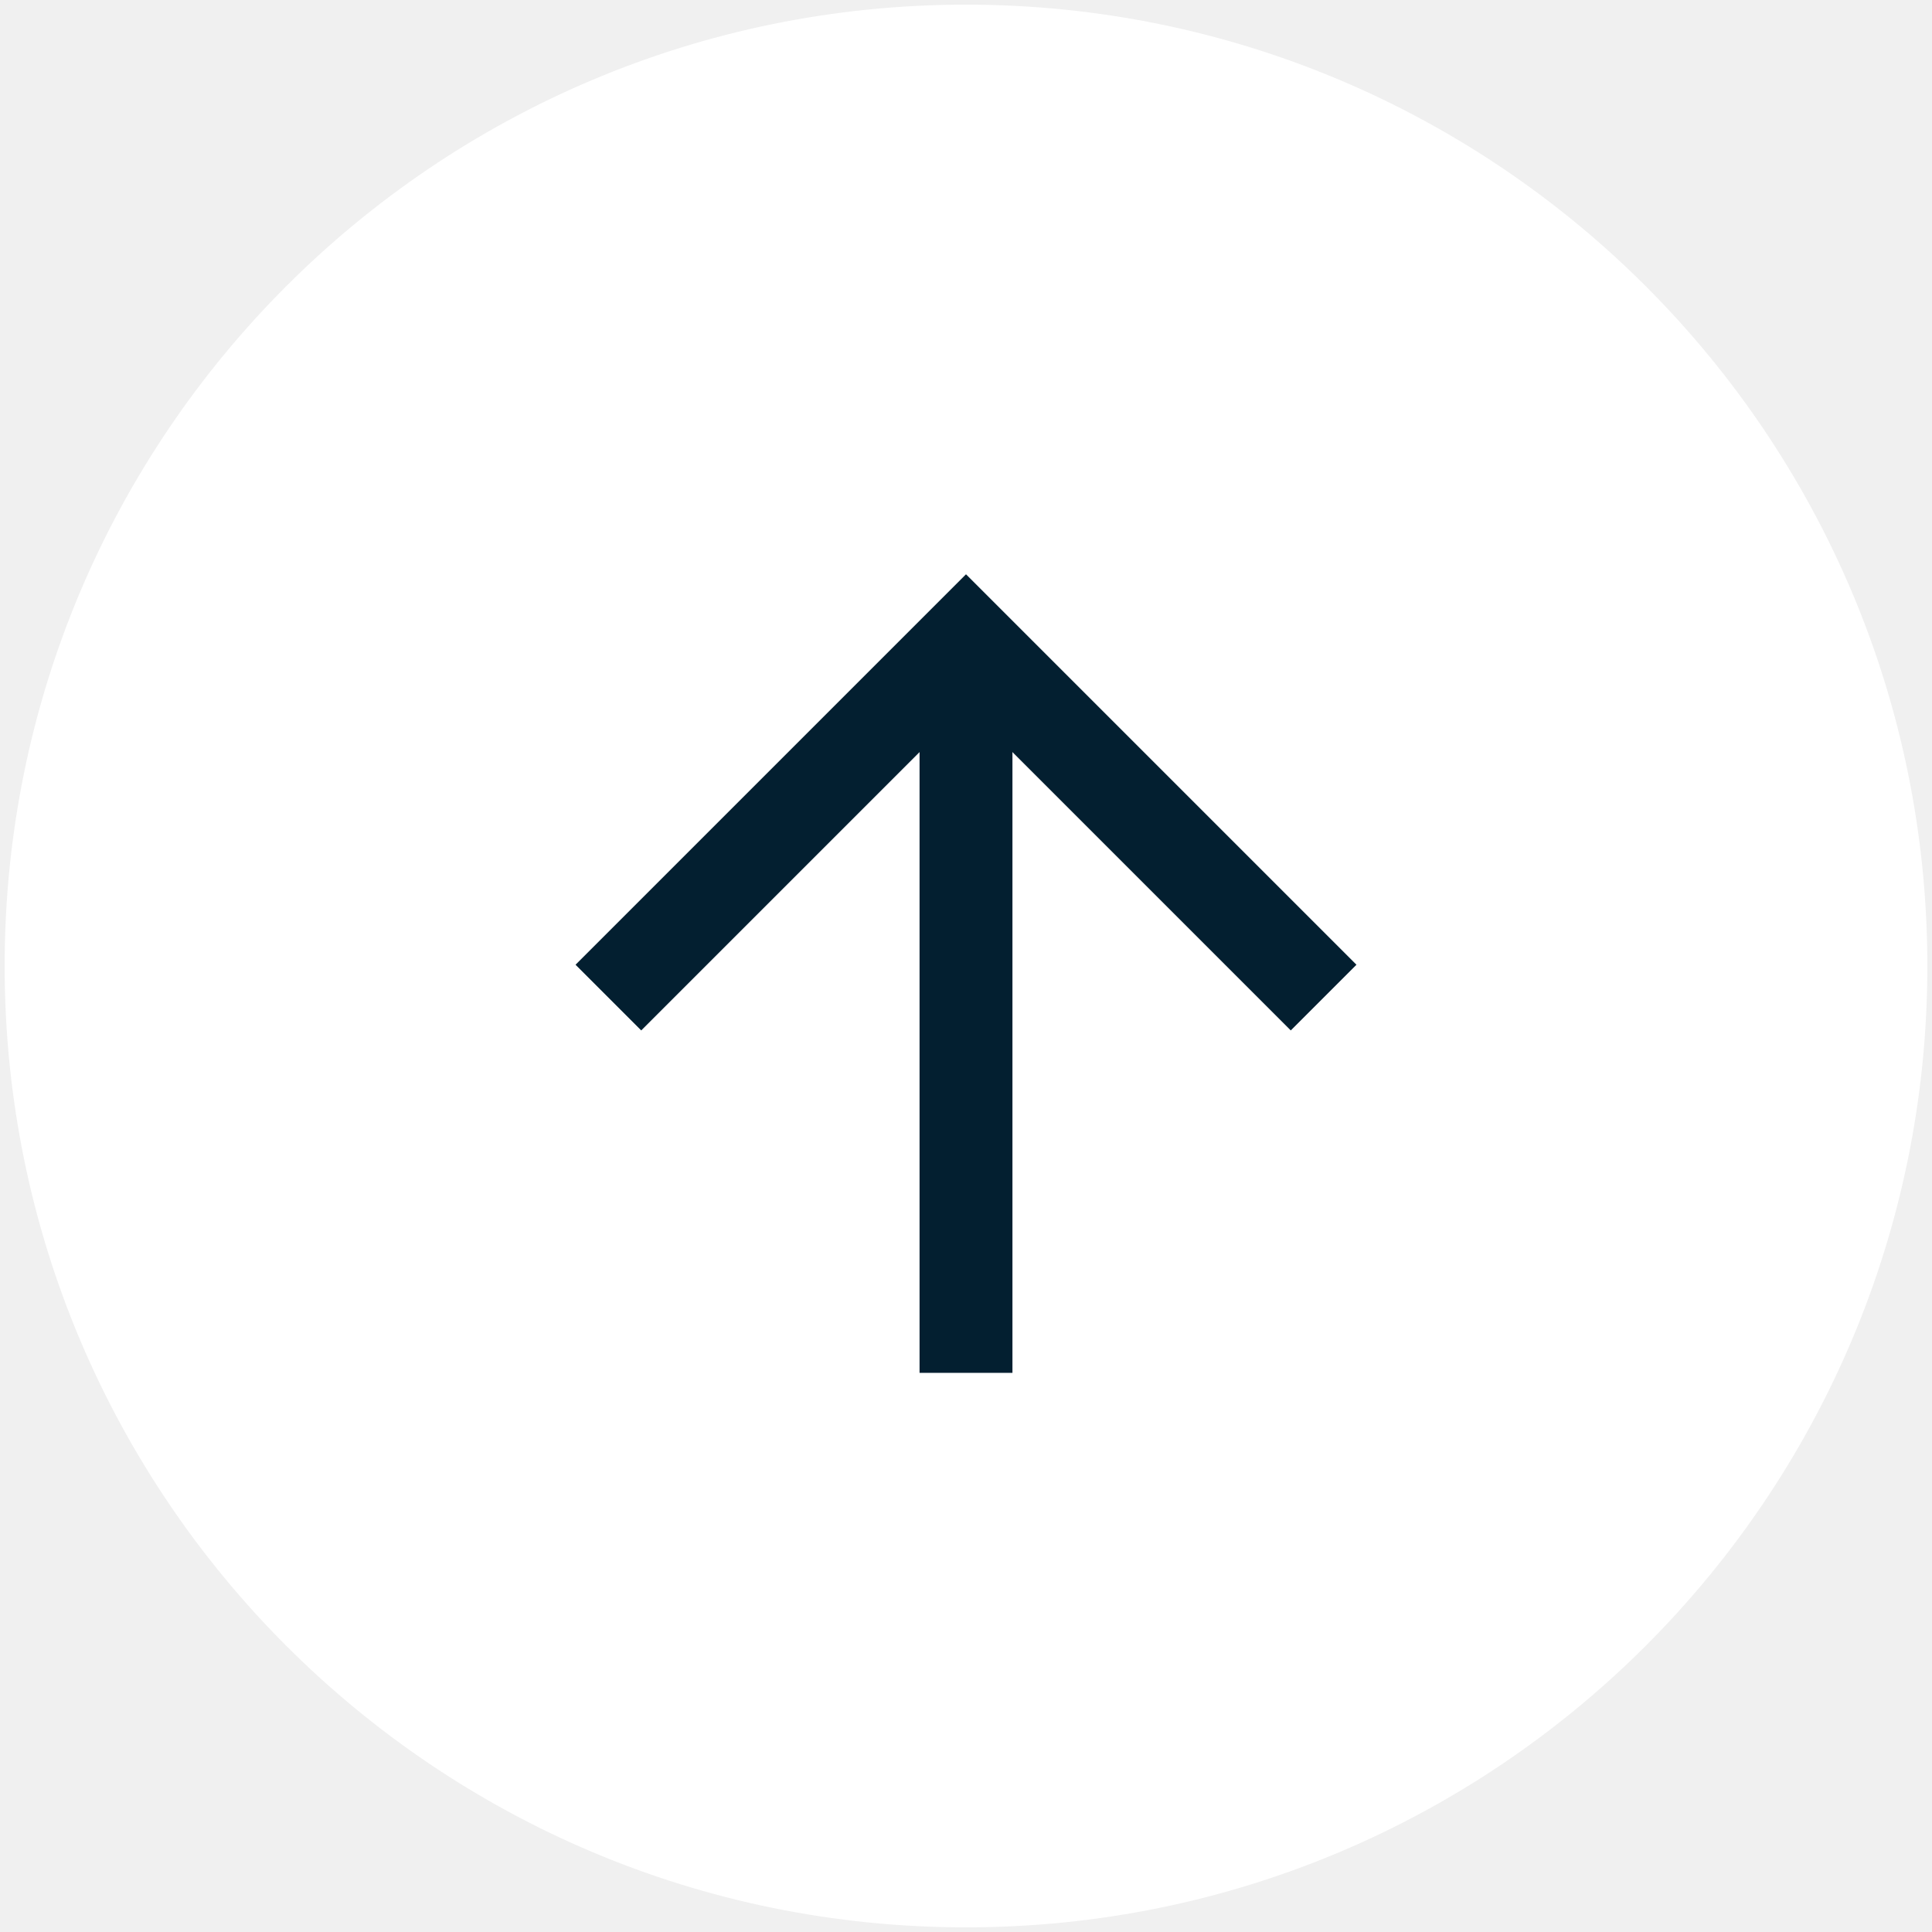
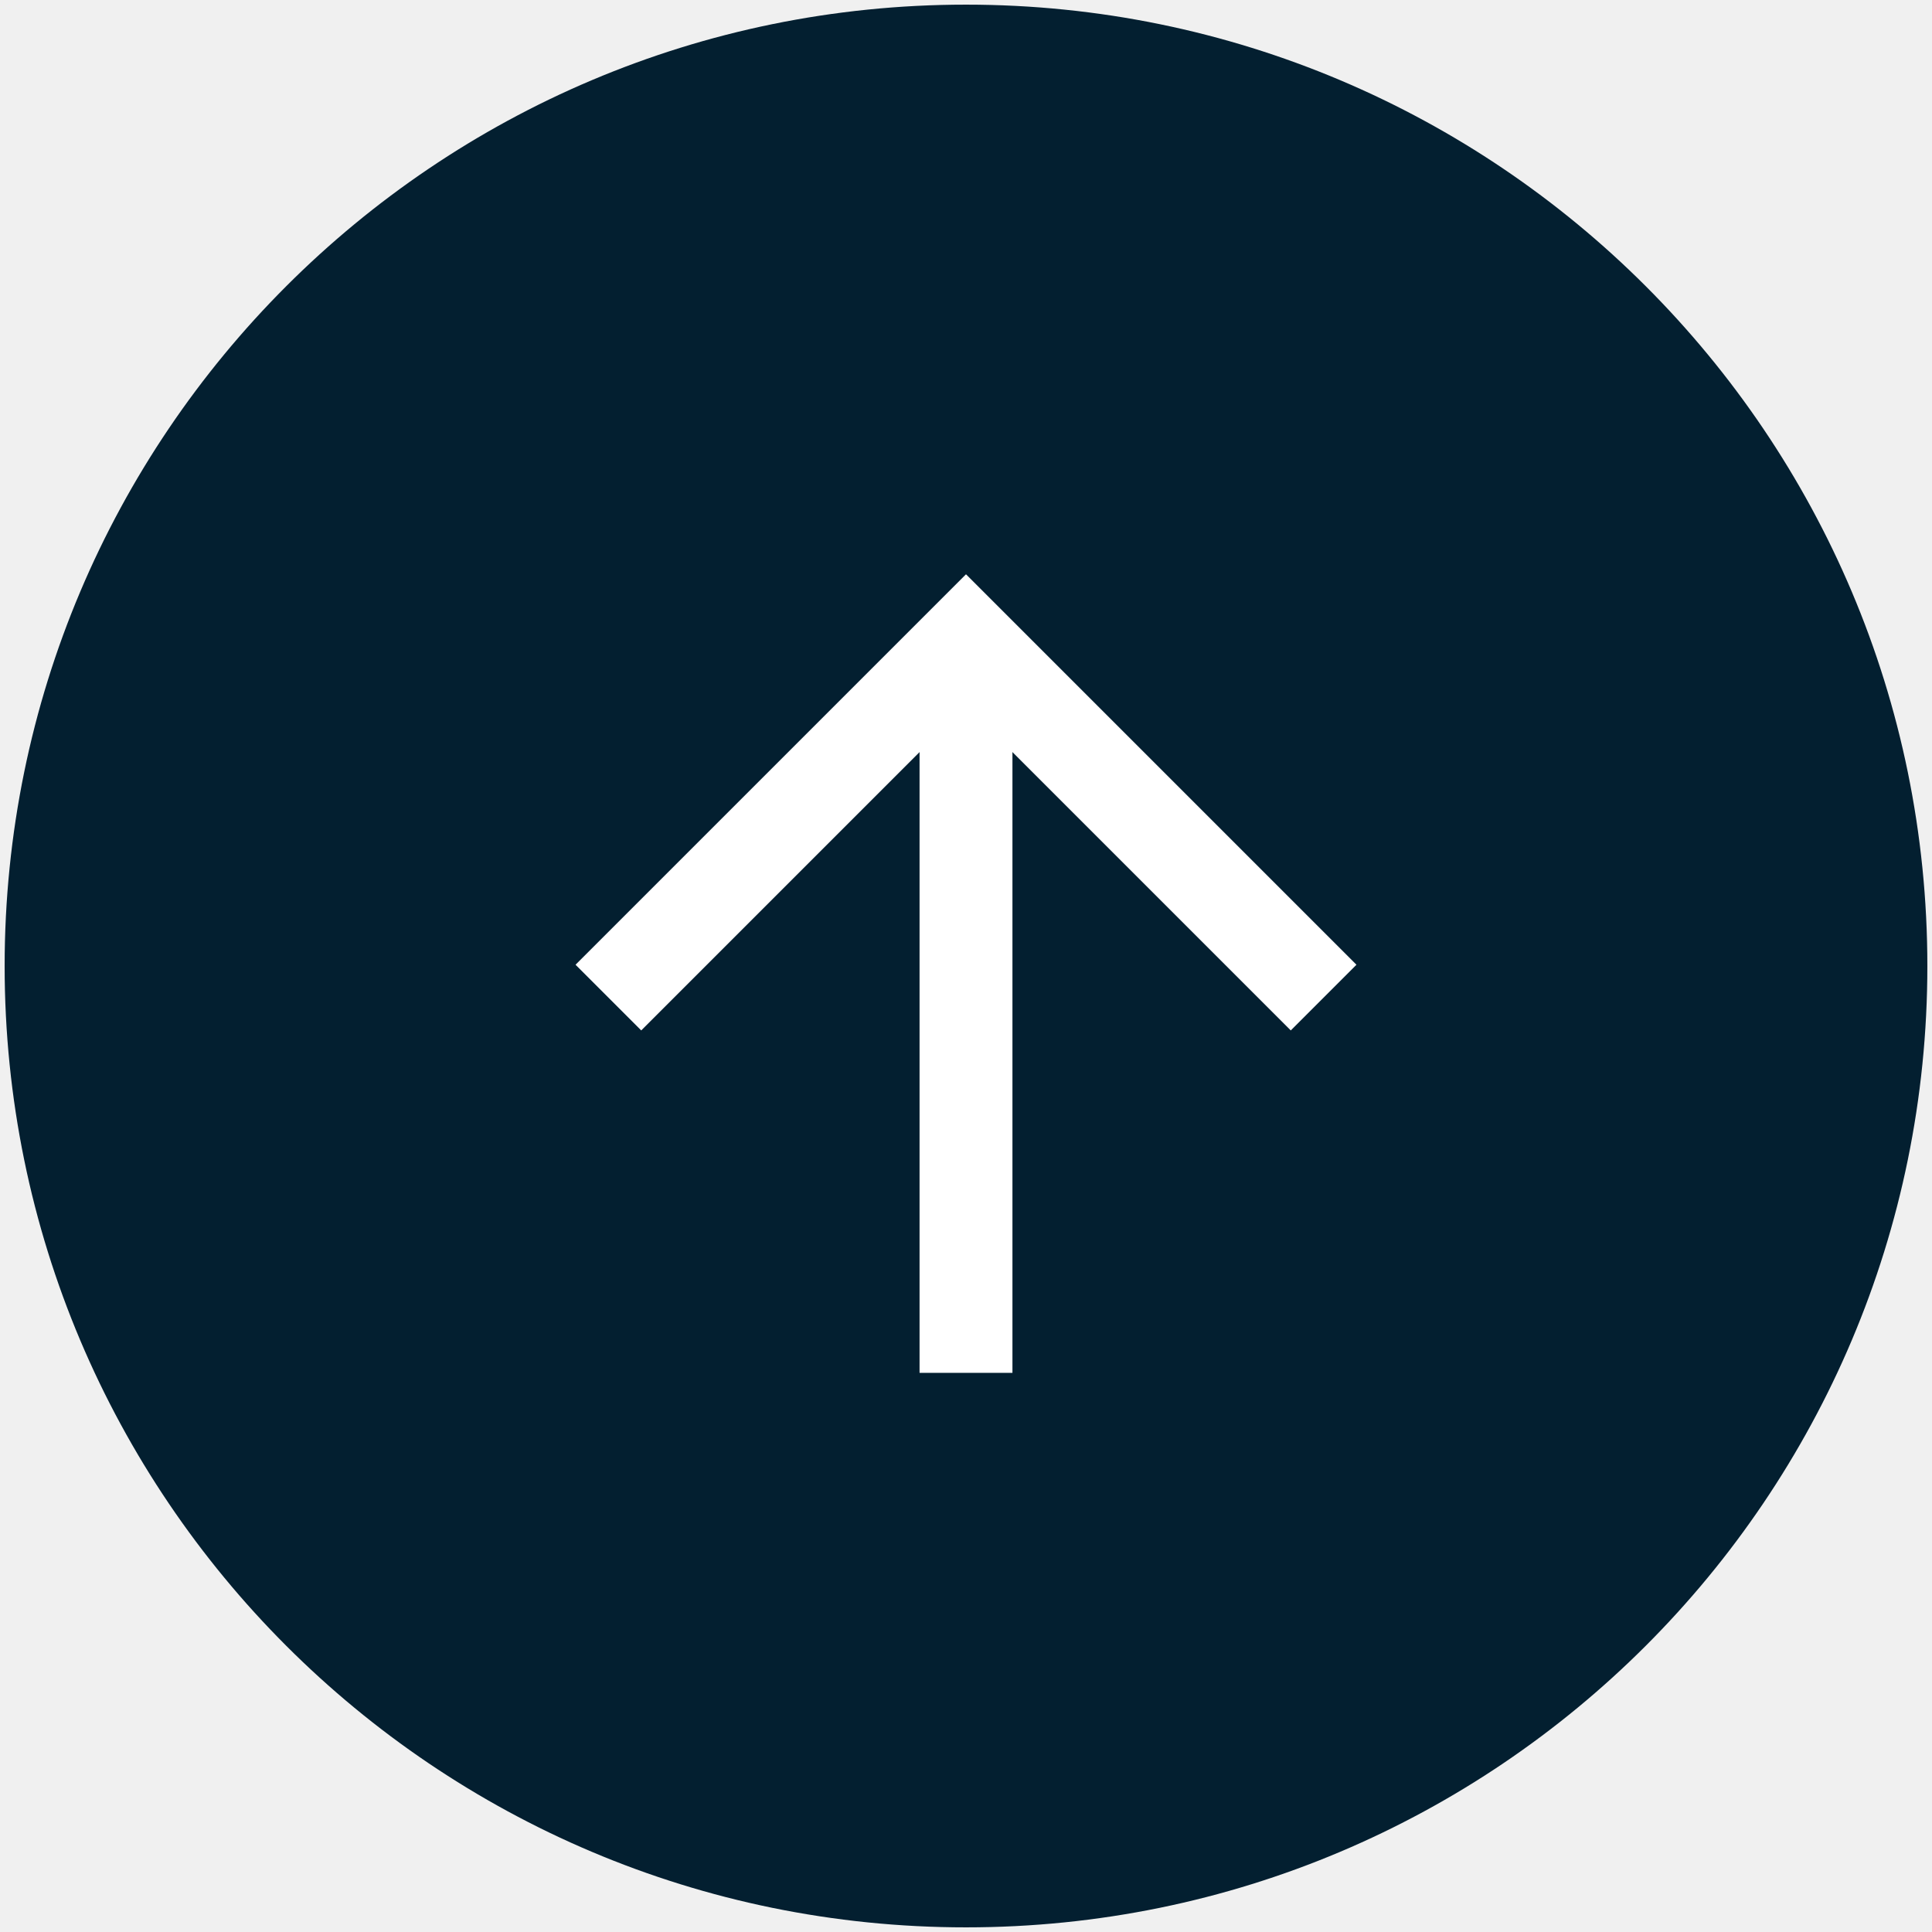
<svg xmlns="http://www.w3.org/2000/svg" version="1.1" id="Layer_1" x="0px" y="0px" viewBox="0 0 208 208" style="enable-background:new 0 0 208 208;" xml:space="preserve">
  <style type="text/css">
- 	.st0{fill:#FFFFFF;}
- 	.st1{fill:none;stroke:#031F30;stroke-width:10;}
- 	.st2{fill:none;stroke:#031F30;stroke-width:10;stroke-linejoin:round;}
+ 	.st0{fill:#031F30;}
+ 	.st1{fill:none;stroke:#ffffff;stroke-width:10;}
+ 	.st2{fill:none;stroke:#ffffff;stroke-width:10;stroke-linejoin:round;}
</style>
  <circle class="st0" cx="104" cy="104" r="103.5" />
  <g>
    <polyline class="st1" points="65.5,107.4 104,68.9 142.5,107.4  " />
    <line class="st2" x1="104" y1="147.8" x2="104" y2="74.3" />
  </g>
</svg>
